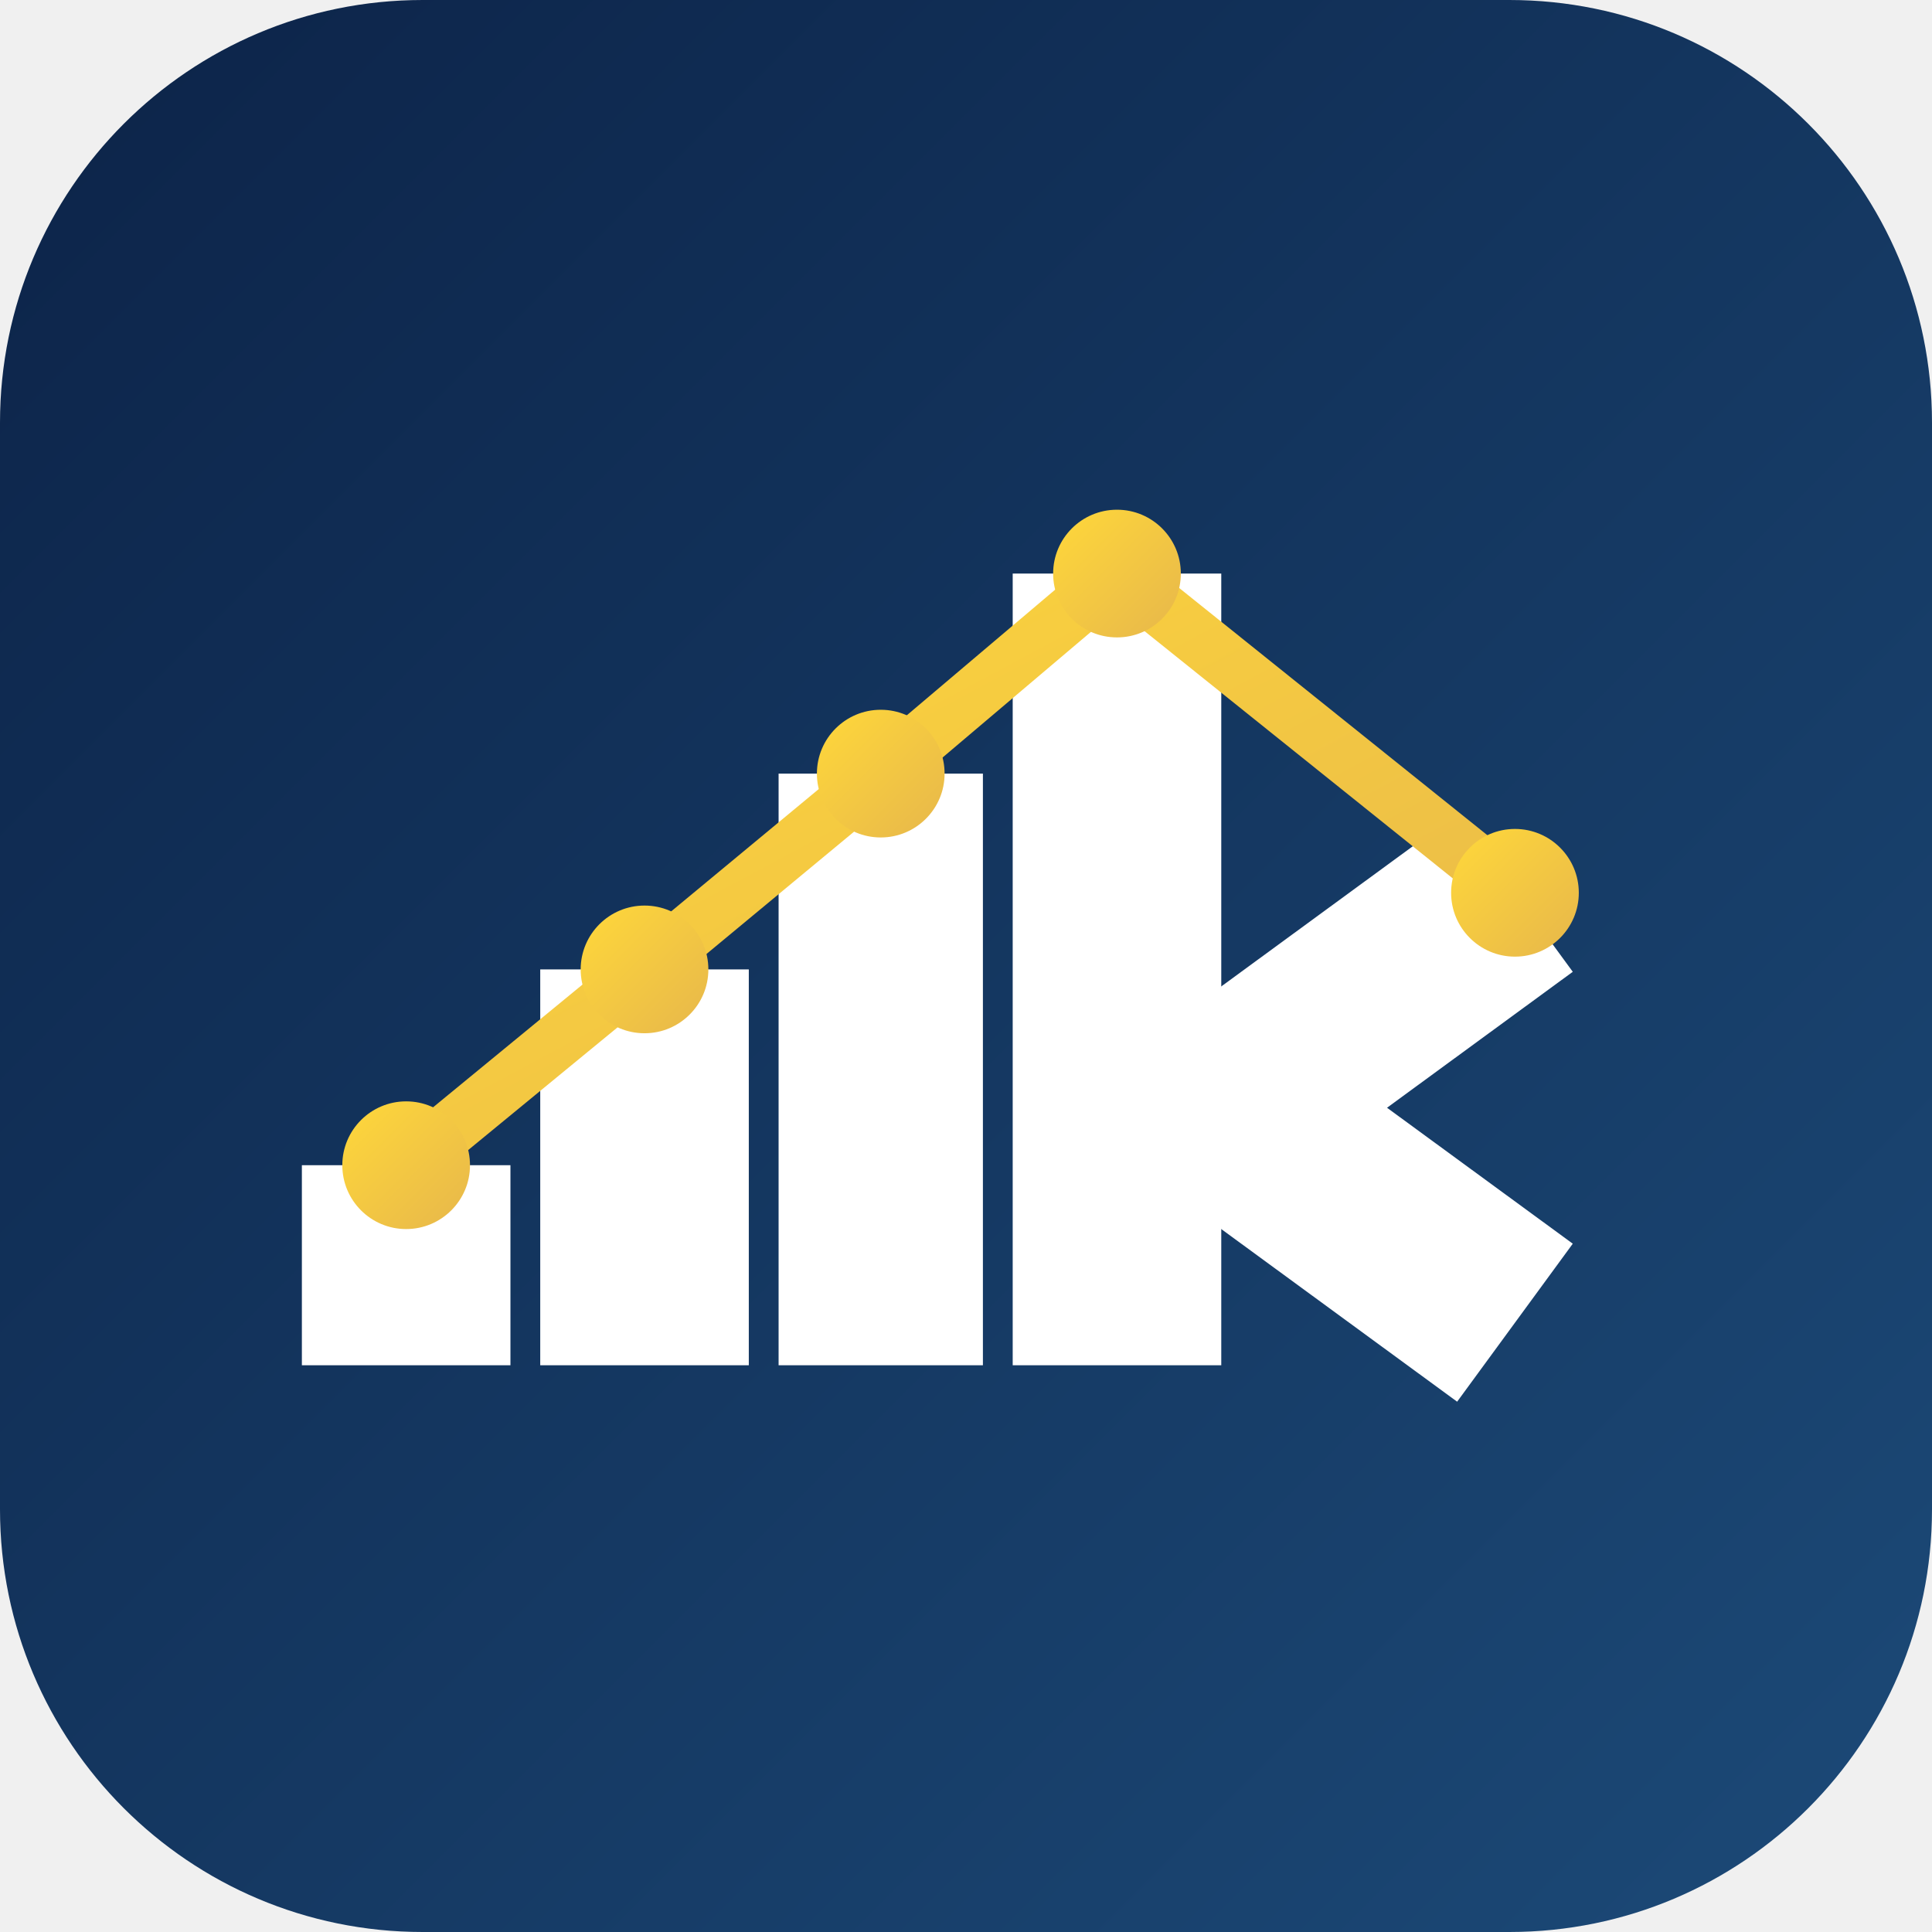
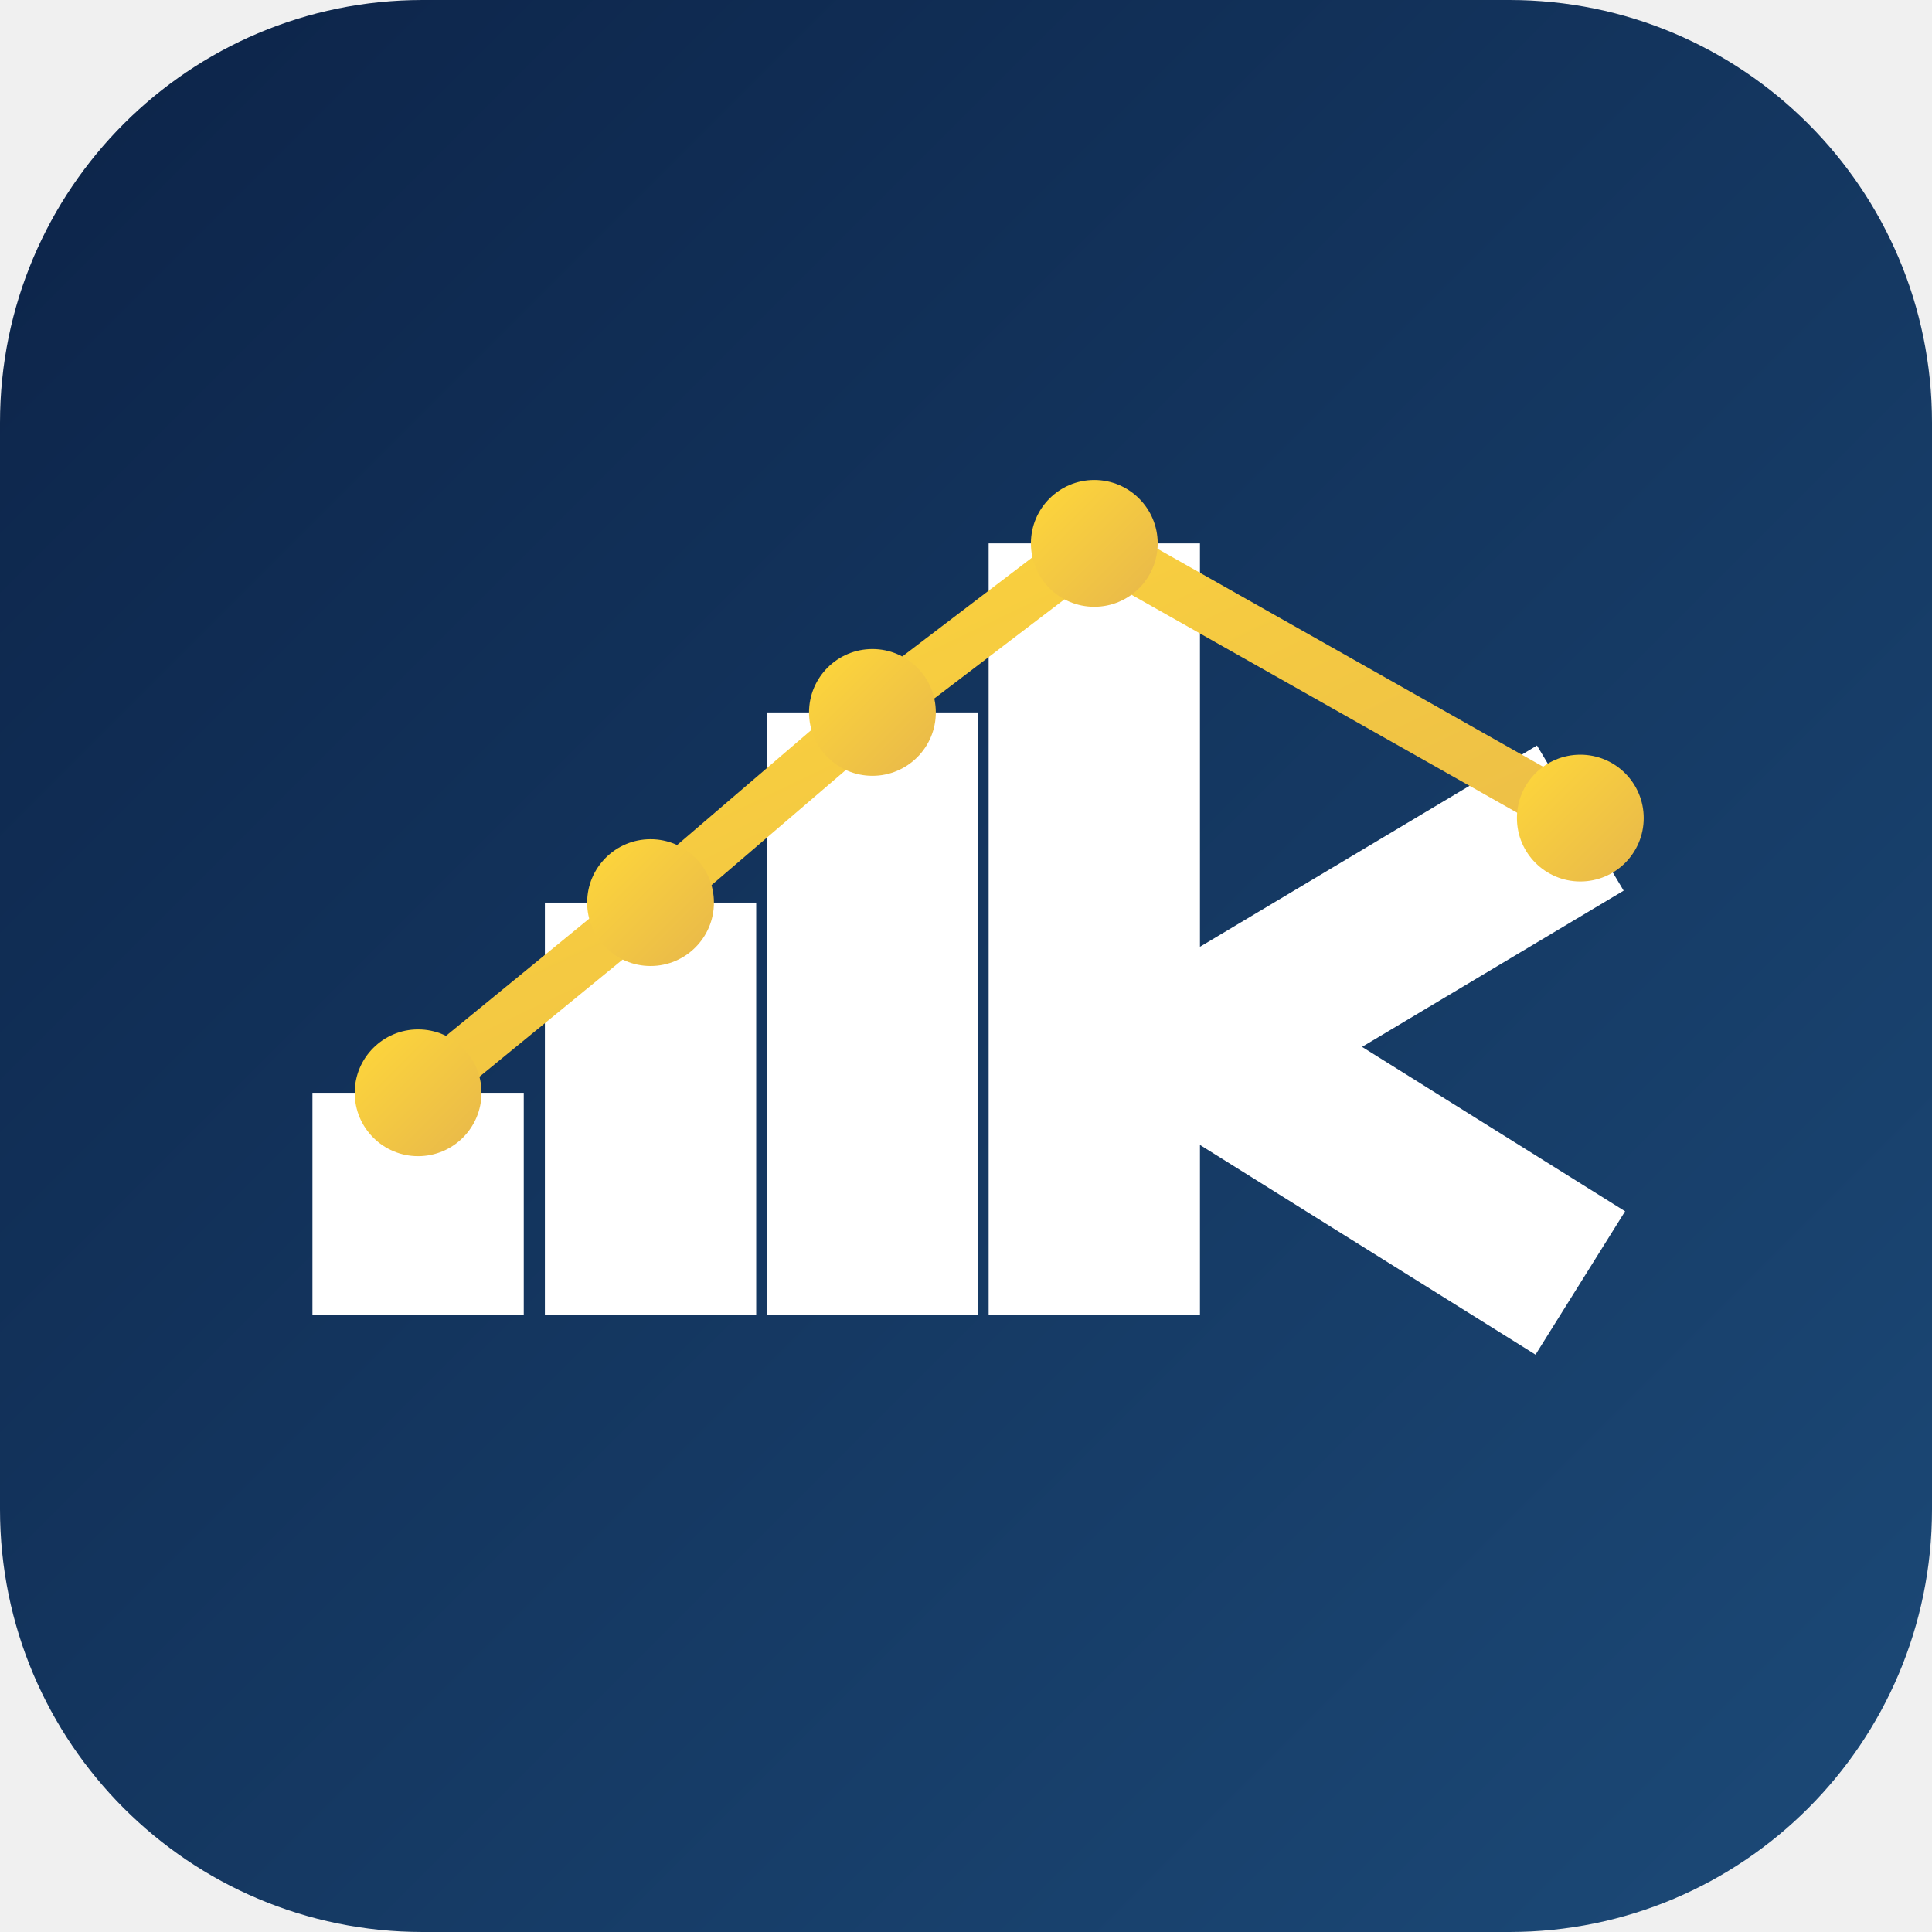
<svg xmlns="http://www.w3.org/2000/svg" viewBox="0 0 64 64" width="64" height="64">
  <defs>
    <linearGradient id="kcbg" x1="0" y1="0" x2="1" y2="1">
      <stop offset="0" stop-color="#0c2348" />
      <stop offset="1" stop-color="#1c4a78" />
    </linearGradient>
    <linearGradient id="kcgold" x1="0" y1="0" x2="1" y2="1">
      <stop offset="0" stop-color="#FFD83A" />
      <stop offset="1" stop-color="#E7B74B" />
    </linearGradient>
  </defs>
  <rect width="64" height="64" rx="14" fill="url(#kcbg)" />
-   <g transform="translate(10 19) scale(0.141)" fill="#ffffff">
-     <rect x="0" y="139" width="49" height="47" />
-     <rect x="56" y="93" width="49" height="93" />
-     <rect x="112" y="47" width="48" height="139" />
-     <rect x="167" y="0" width="49" height="186" />
-     <path d="M285 75 L216 125.5 L285 176" fill="none" stroke="#ffffff" stroke-width="46" stroke-linejoin="miter" stroke-linecap="butt" stroke-miterlimit="12" />
+   <g transform="translate(10 18) scale(0.35)" fill="#ffffff">
+     <rect x="1" y="52" width="20" height="21" />
+     <rect x="23" y="34" width="20" height="39" />
+     <rect x="44" y="16" width="20" height="57" />
+     <rect x="65" y="0" width="20" height="73" />
+     <path d="M121 26 L85 47.5 L121 70" fill="none" stroke="#ffffff" stroke-width="16" stroke-linejoin="miter" stroke-linecap="butt" stroke-miterlimit="12" />
  </g>
-   <g transform="translate(10 19) scale(0.141)">
-     <polyline points="24.5,139 80.5,93 136,47 191.5,0 285,75" fill="none" stroke="url(#kcgold)" stroke-width="13" stroke-linejoin="round" stroke-linecap="round" />
+   <g transform="translate(10 18) scale(0.35)">
+     <polyline points="11,52 33,34 54,16 75,0 121,26" fill="none" stroke="url(#kcgold)" stroke-width="5" stroke-linejoin="round" stroke-linecap="round" />
    <g fill="url(#kcgold)">
-       <circle cx="24.5" cy="139" r="15" />
-       <circle cx="80.5" cy="93" r="15" />
-       <circle cx="136" cy="47" r="15" />
-       <circle cx="191.5" cy="0" r="15" />
-       <circle cx="285" cy="75" r="15" />
+       <circle cx="11" cy="52" r="6" />
+       <circle cx="33" cy="34" r="6" />
+       <circle cx="54" cy="16" r="6" />
+       <circle cx="75" cy="0" r="6" />
+       <circle cx="121" cy="26" r="6" />
    </g>
  </g>
</svg>
